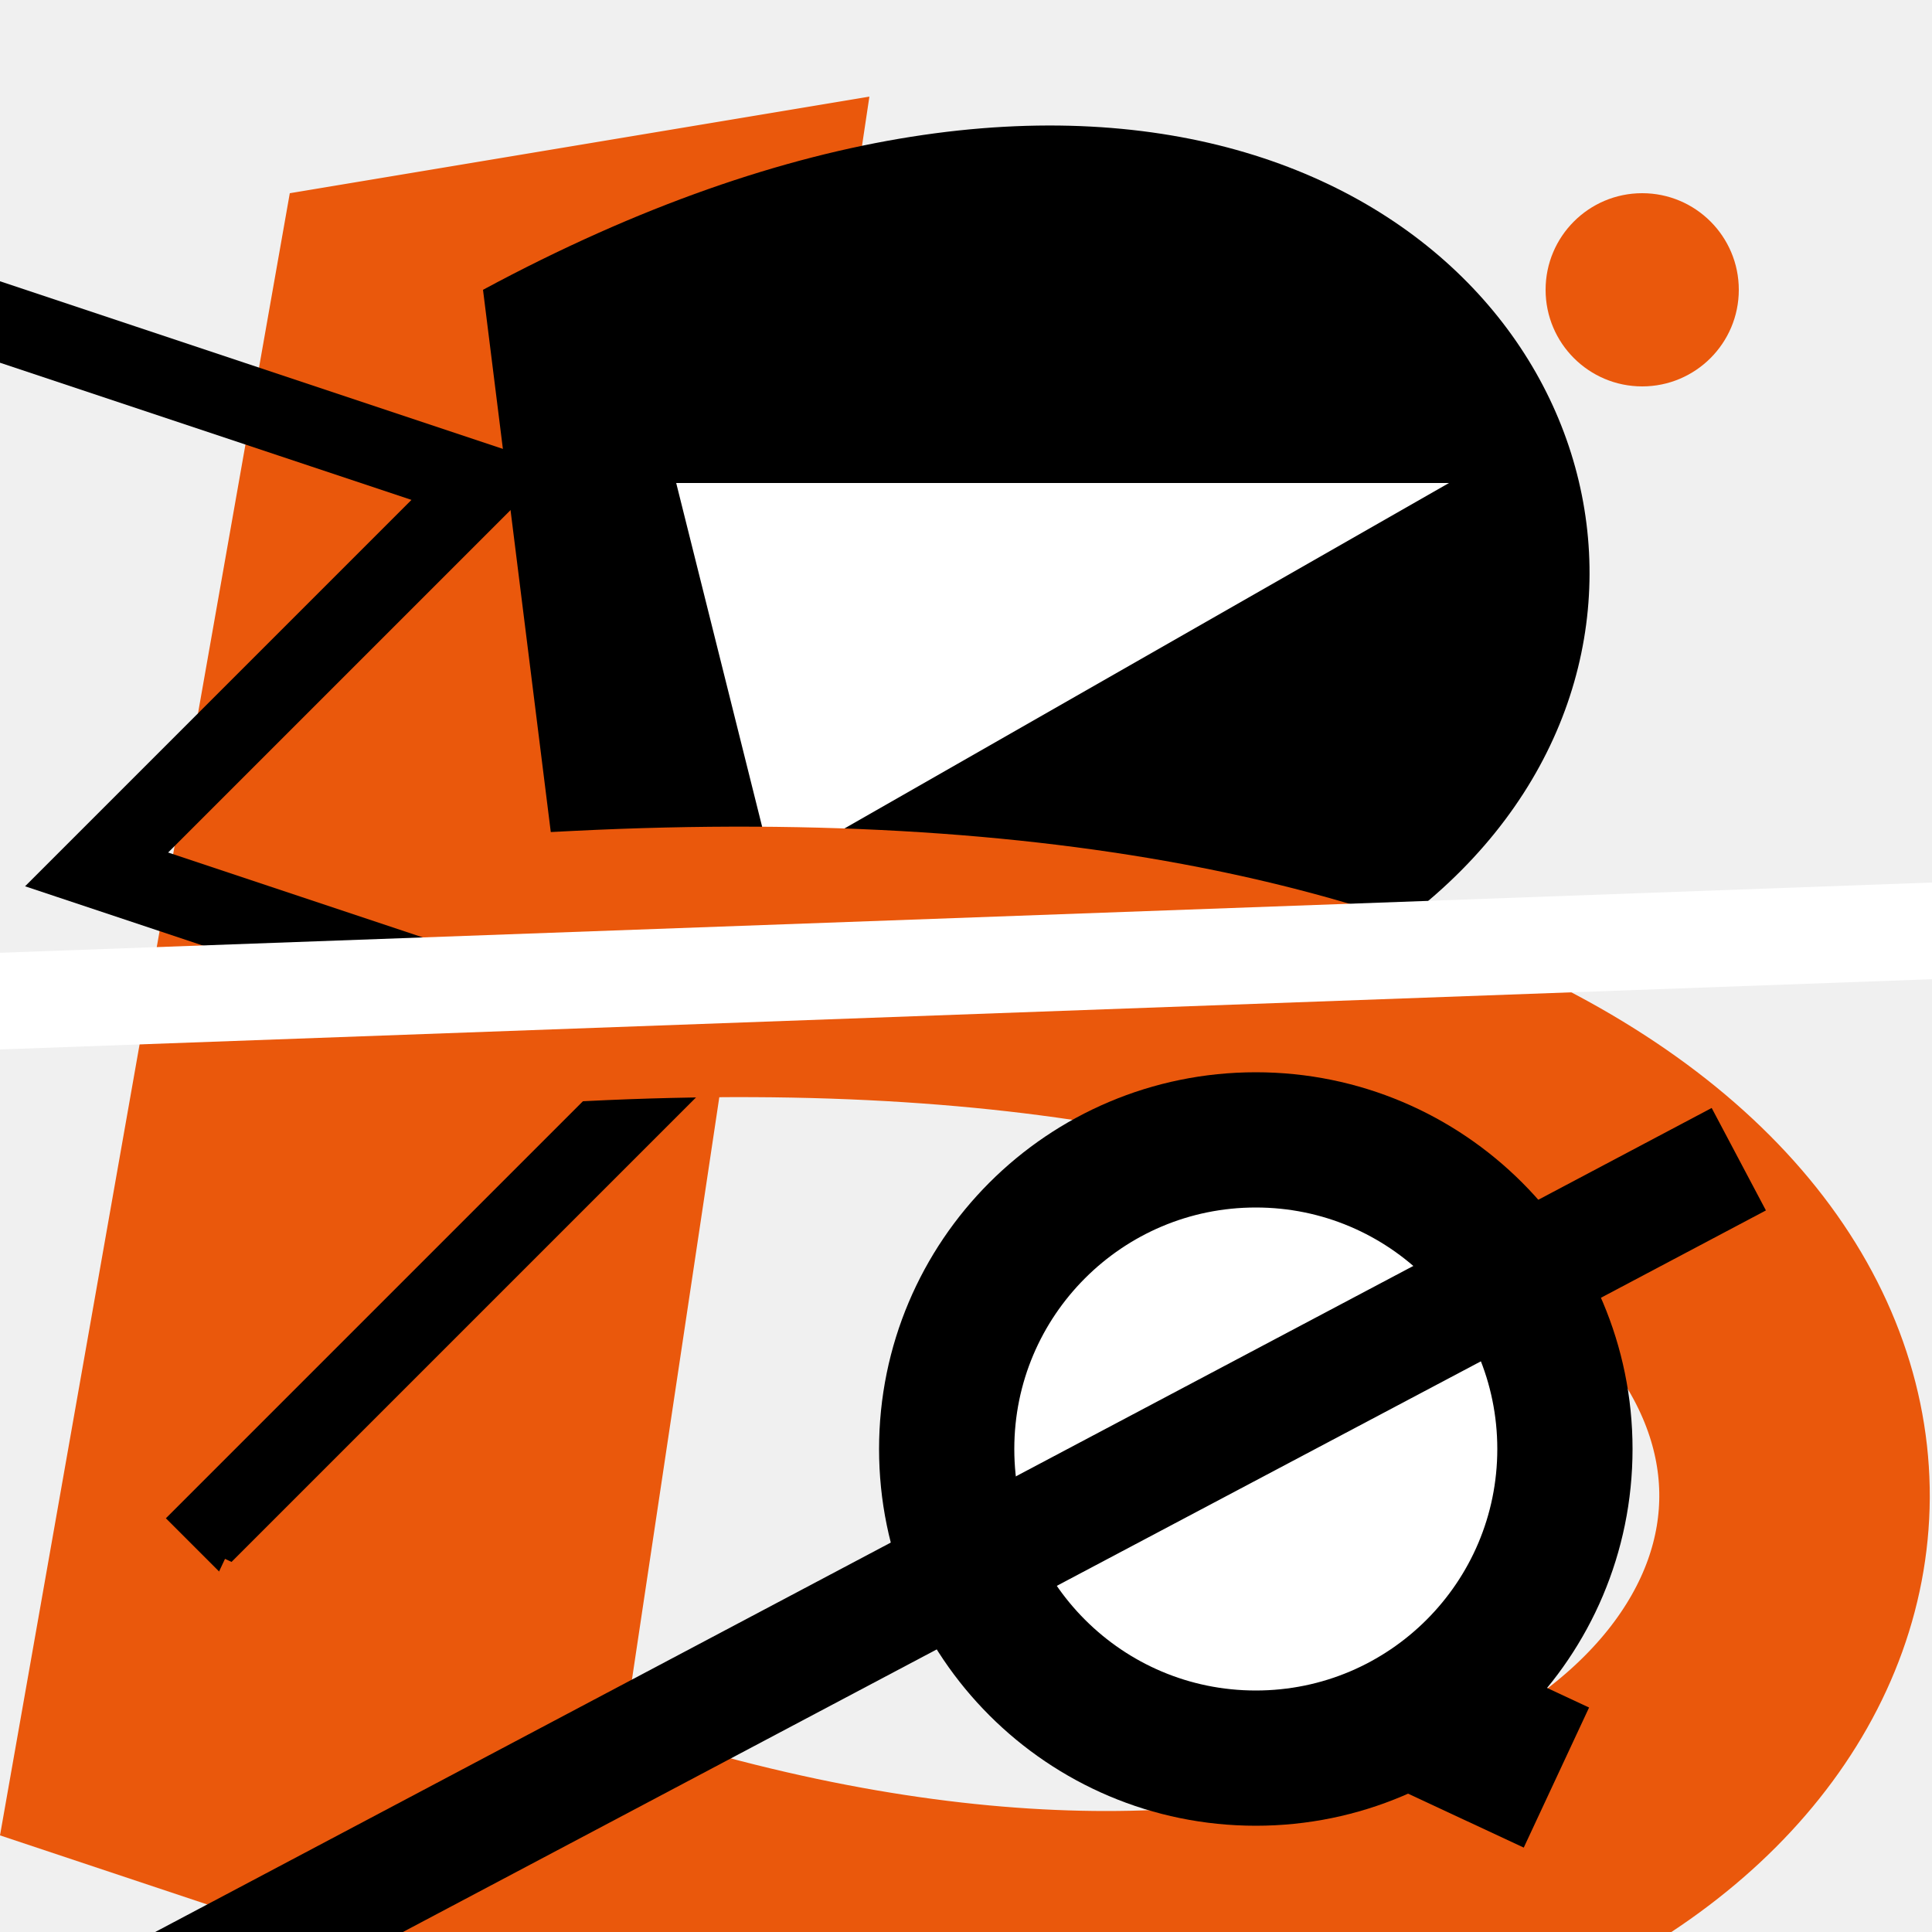
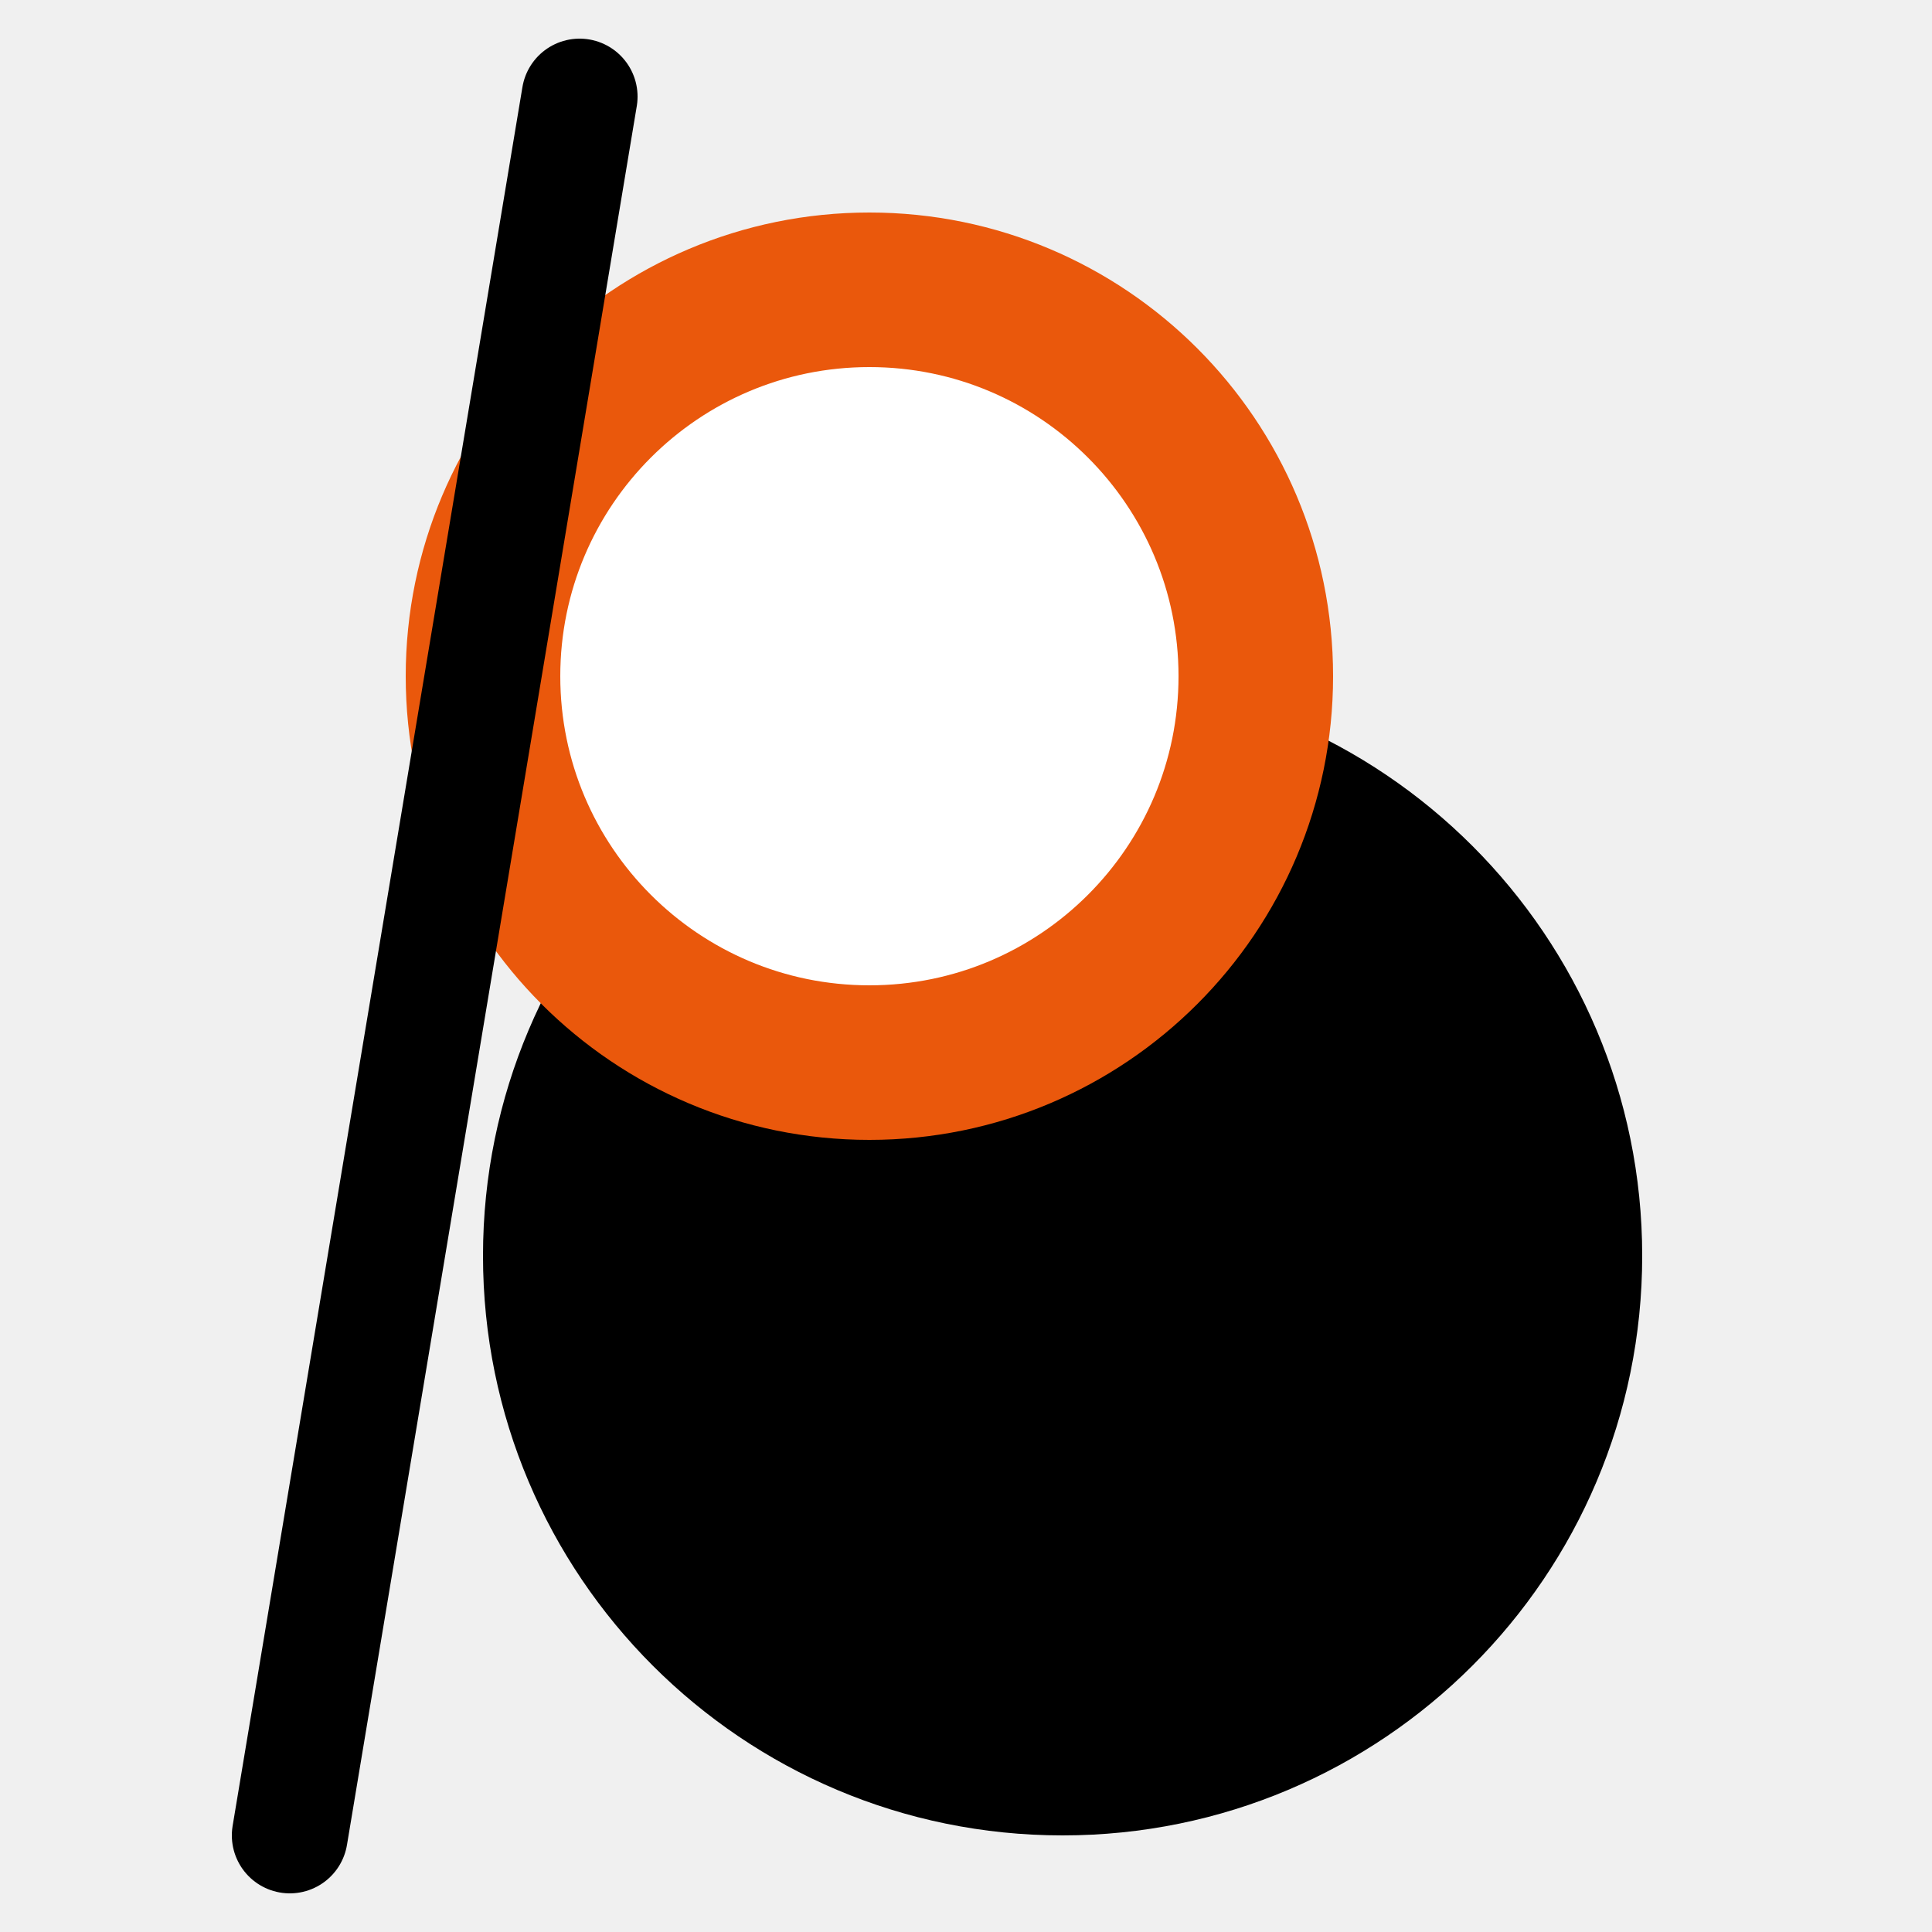
<svg xmlns="http://www.w3.org/2000/svg" viewBox="0 0 100 100">
-   <polygon points="15,10 45,5 30,105 0,95" fill="#ea580c" />
-   <polyline points="-5,15 25,25 5,45 35,55 10,80" fill="none" stroke="#000000" stroke-width="4" stroke-linejoin="miter" />
-   <path d="M 25,15 C 90,-20 110,65 30,55 Z" fill="#000000" />
-   <polygon points="35,25 75,25 40,45" fill="#ffffff" />
-   <path d="M 30,50 C 130,45 100,130 15,90" fill="none" stroke="#ea580c" stroke-width="14" stroke-linecap="square" />
-   <circle cx="65" cy="75" r="16" fill="#ffffff" stroke="#000000" stroke-width="7" />
-   <line x1="90" y1="60" x2="5" y2="105" stroke="#000000" stroke-width="6" />
-   <line x1="-5" y1="52" x2="105" y2="48" stroke="#ffffff" stroke-width="5" />
-   <circle cx="85" cy="15" r="5" fill="#ea580c" />
-   <rect x="75" y="85" width="8" height="8" fill="#000000" transform="rotate(25 75 85)" />
+   <circle cx="55" cy="65" r="30" fill="#000000" />
+   <circle cx="45" cy="35" r="20" fill="#ffffff" stroke="#ea580c" stroke-width="8" />
+   <line x1="30" y1="5" x2="15" y2="95" stroke="#000000" stroke-width="6" stroke-linecap="round" />
</svg>
